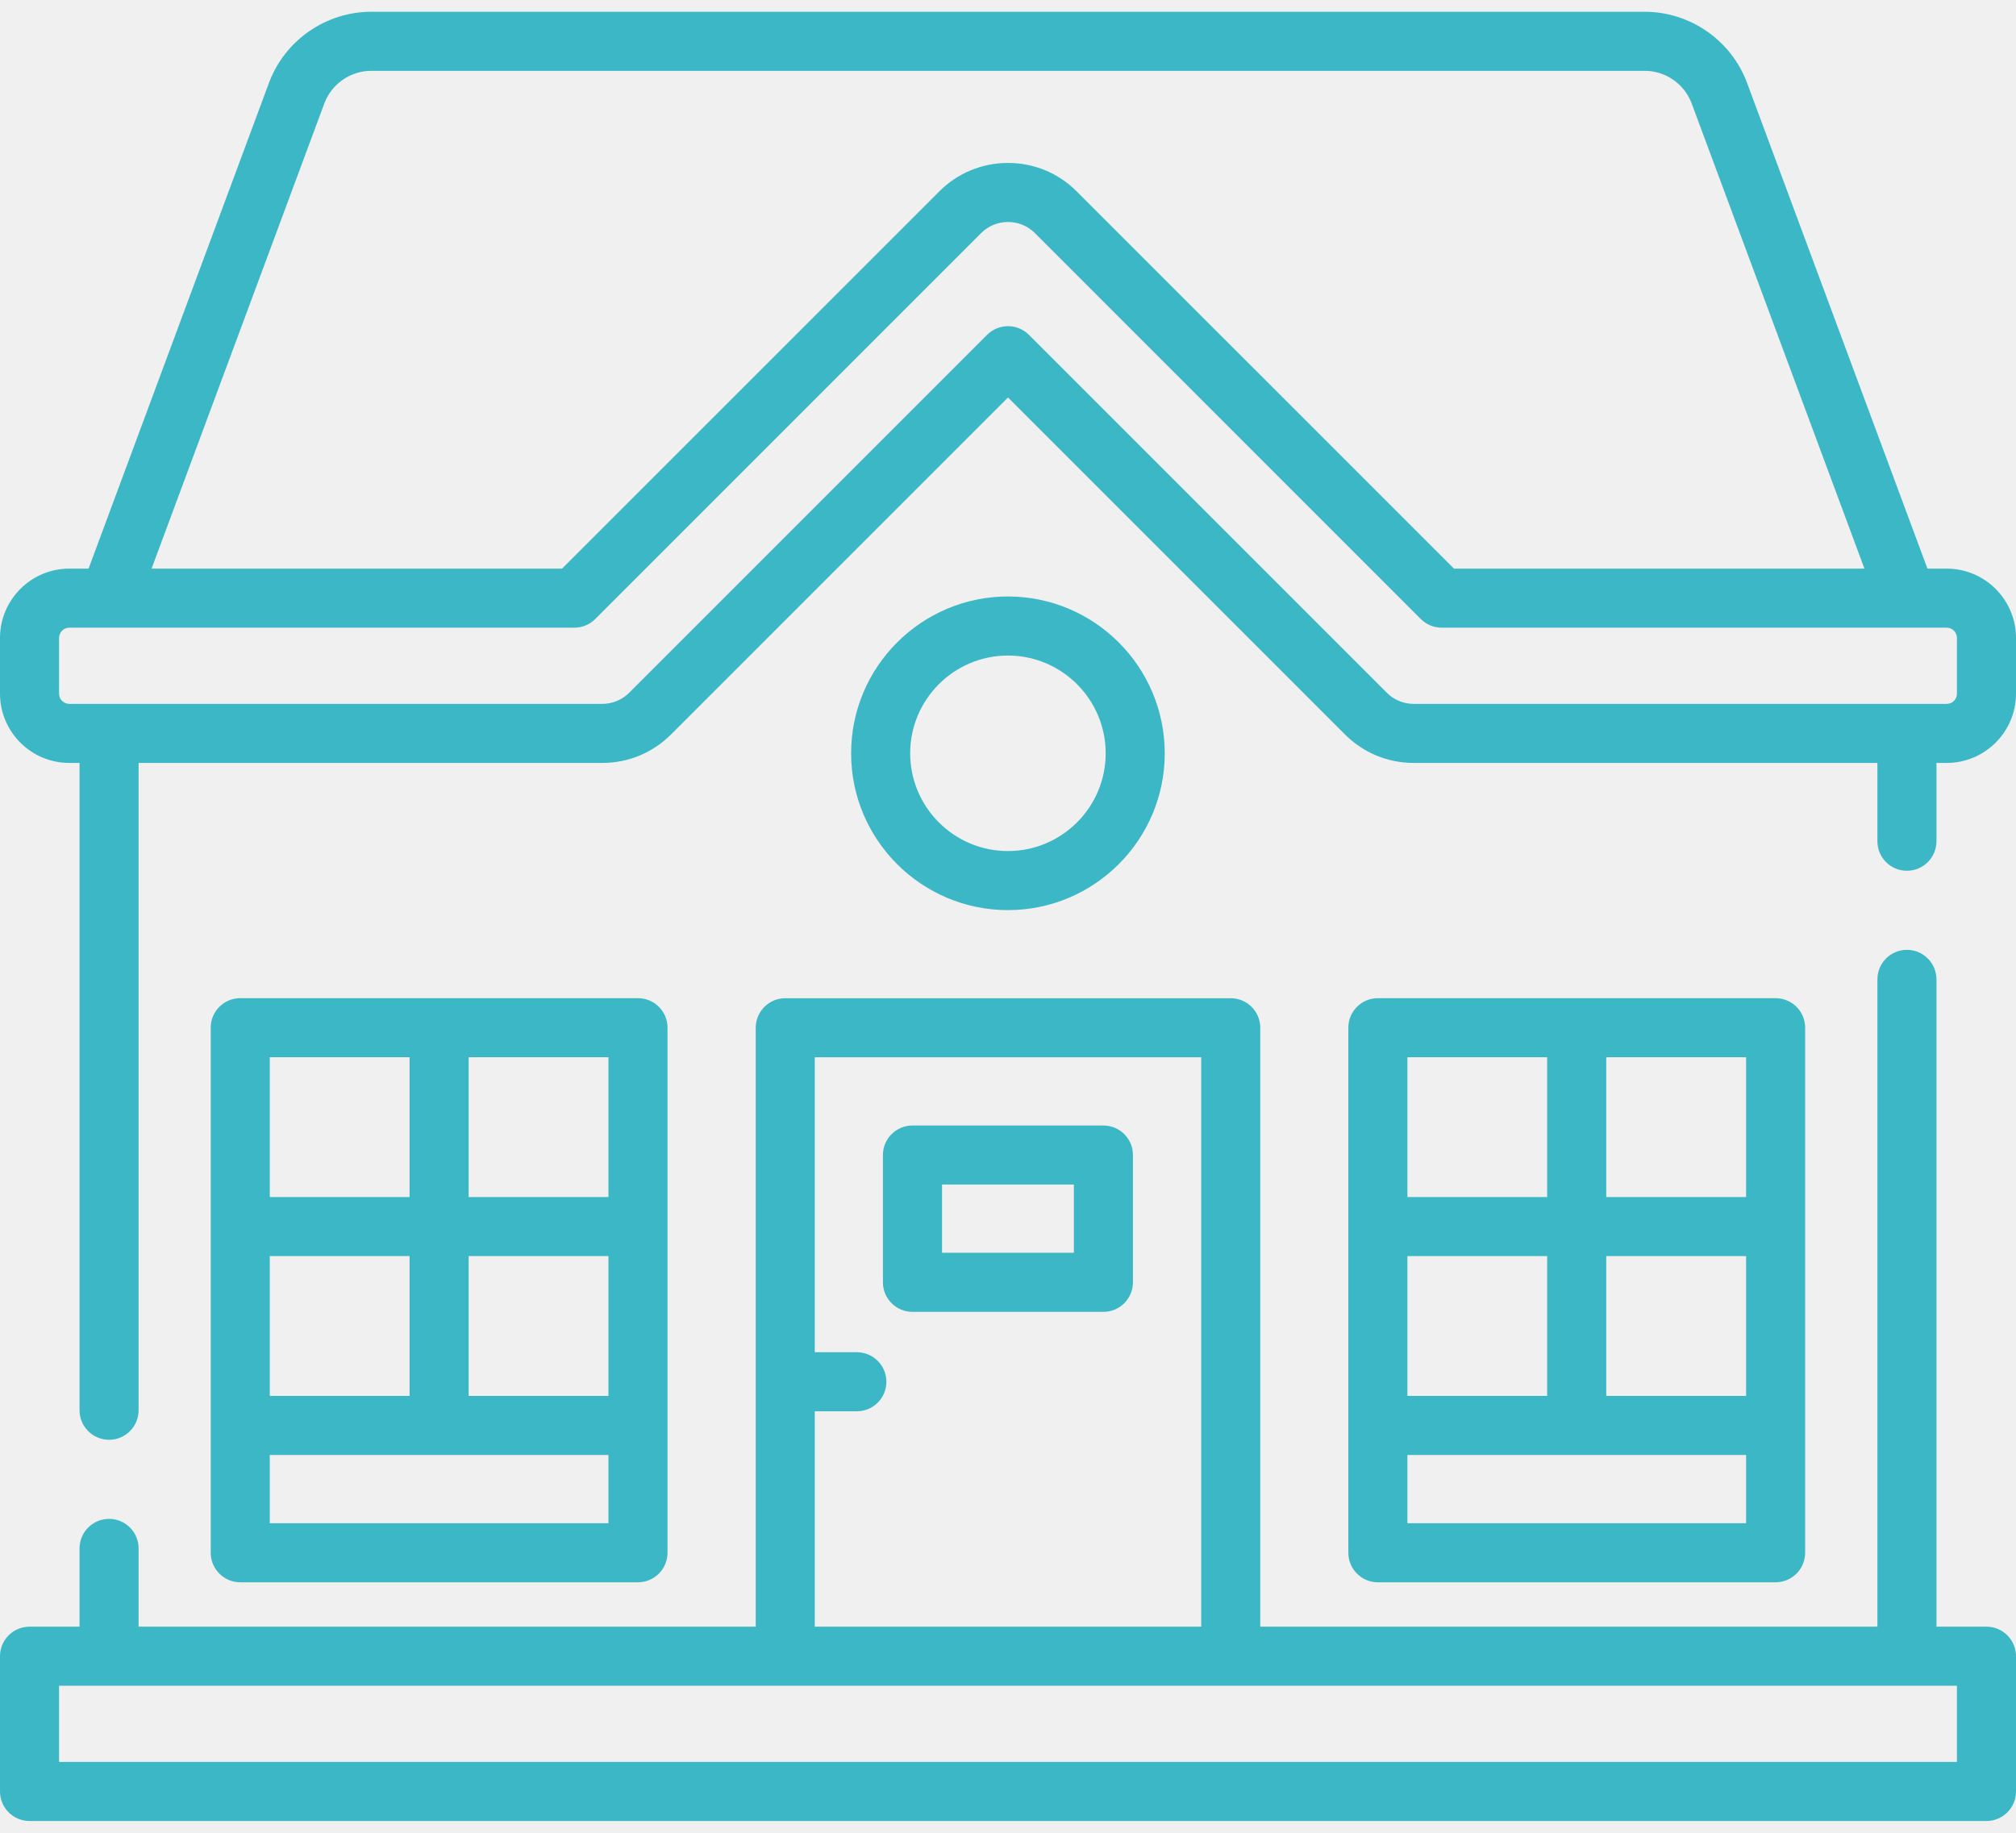
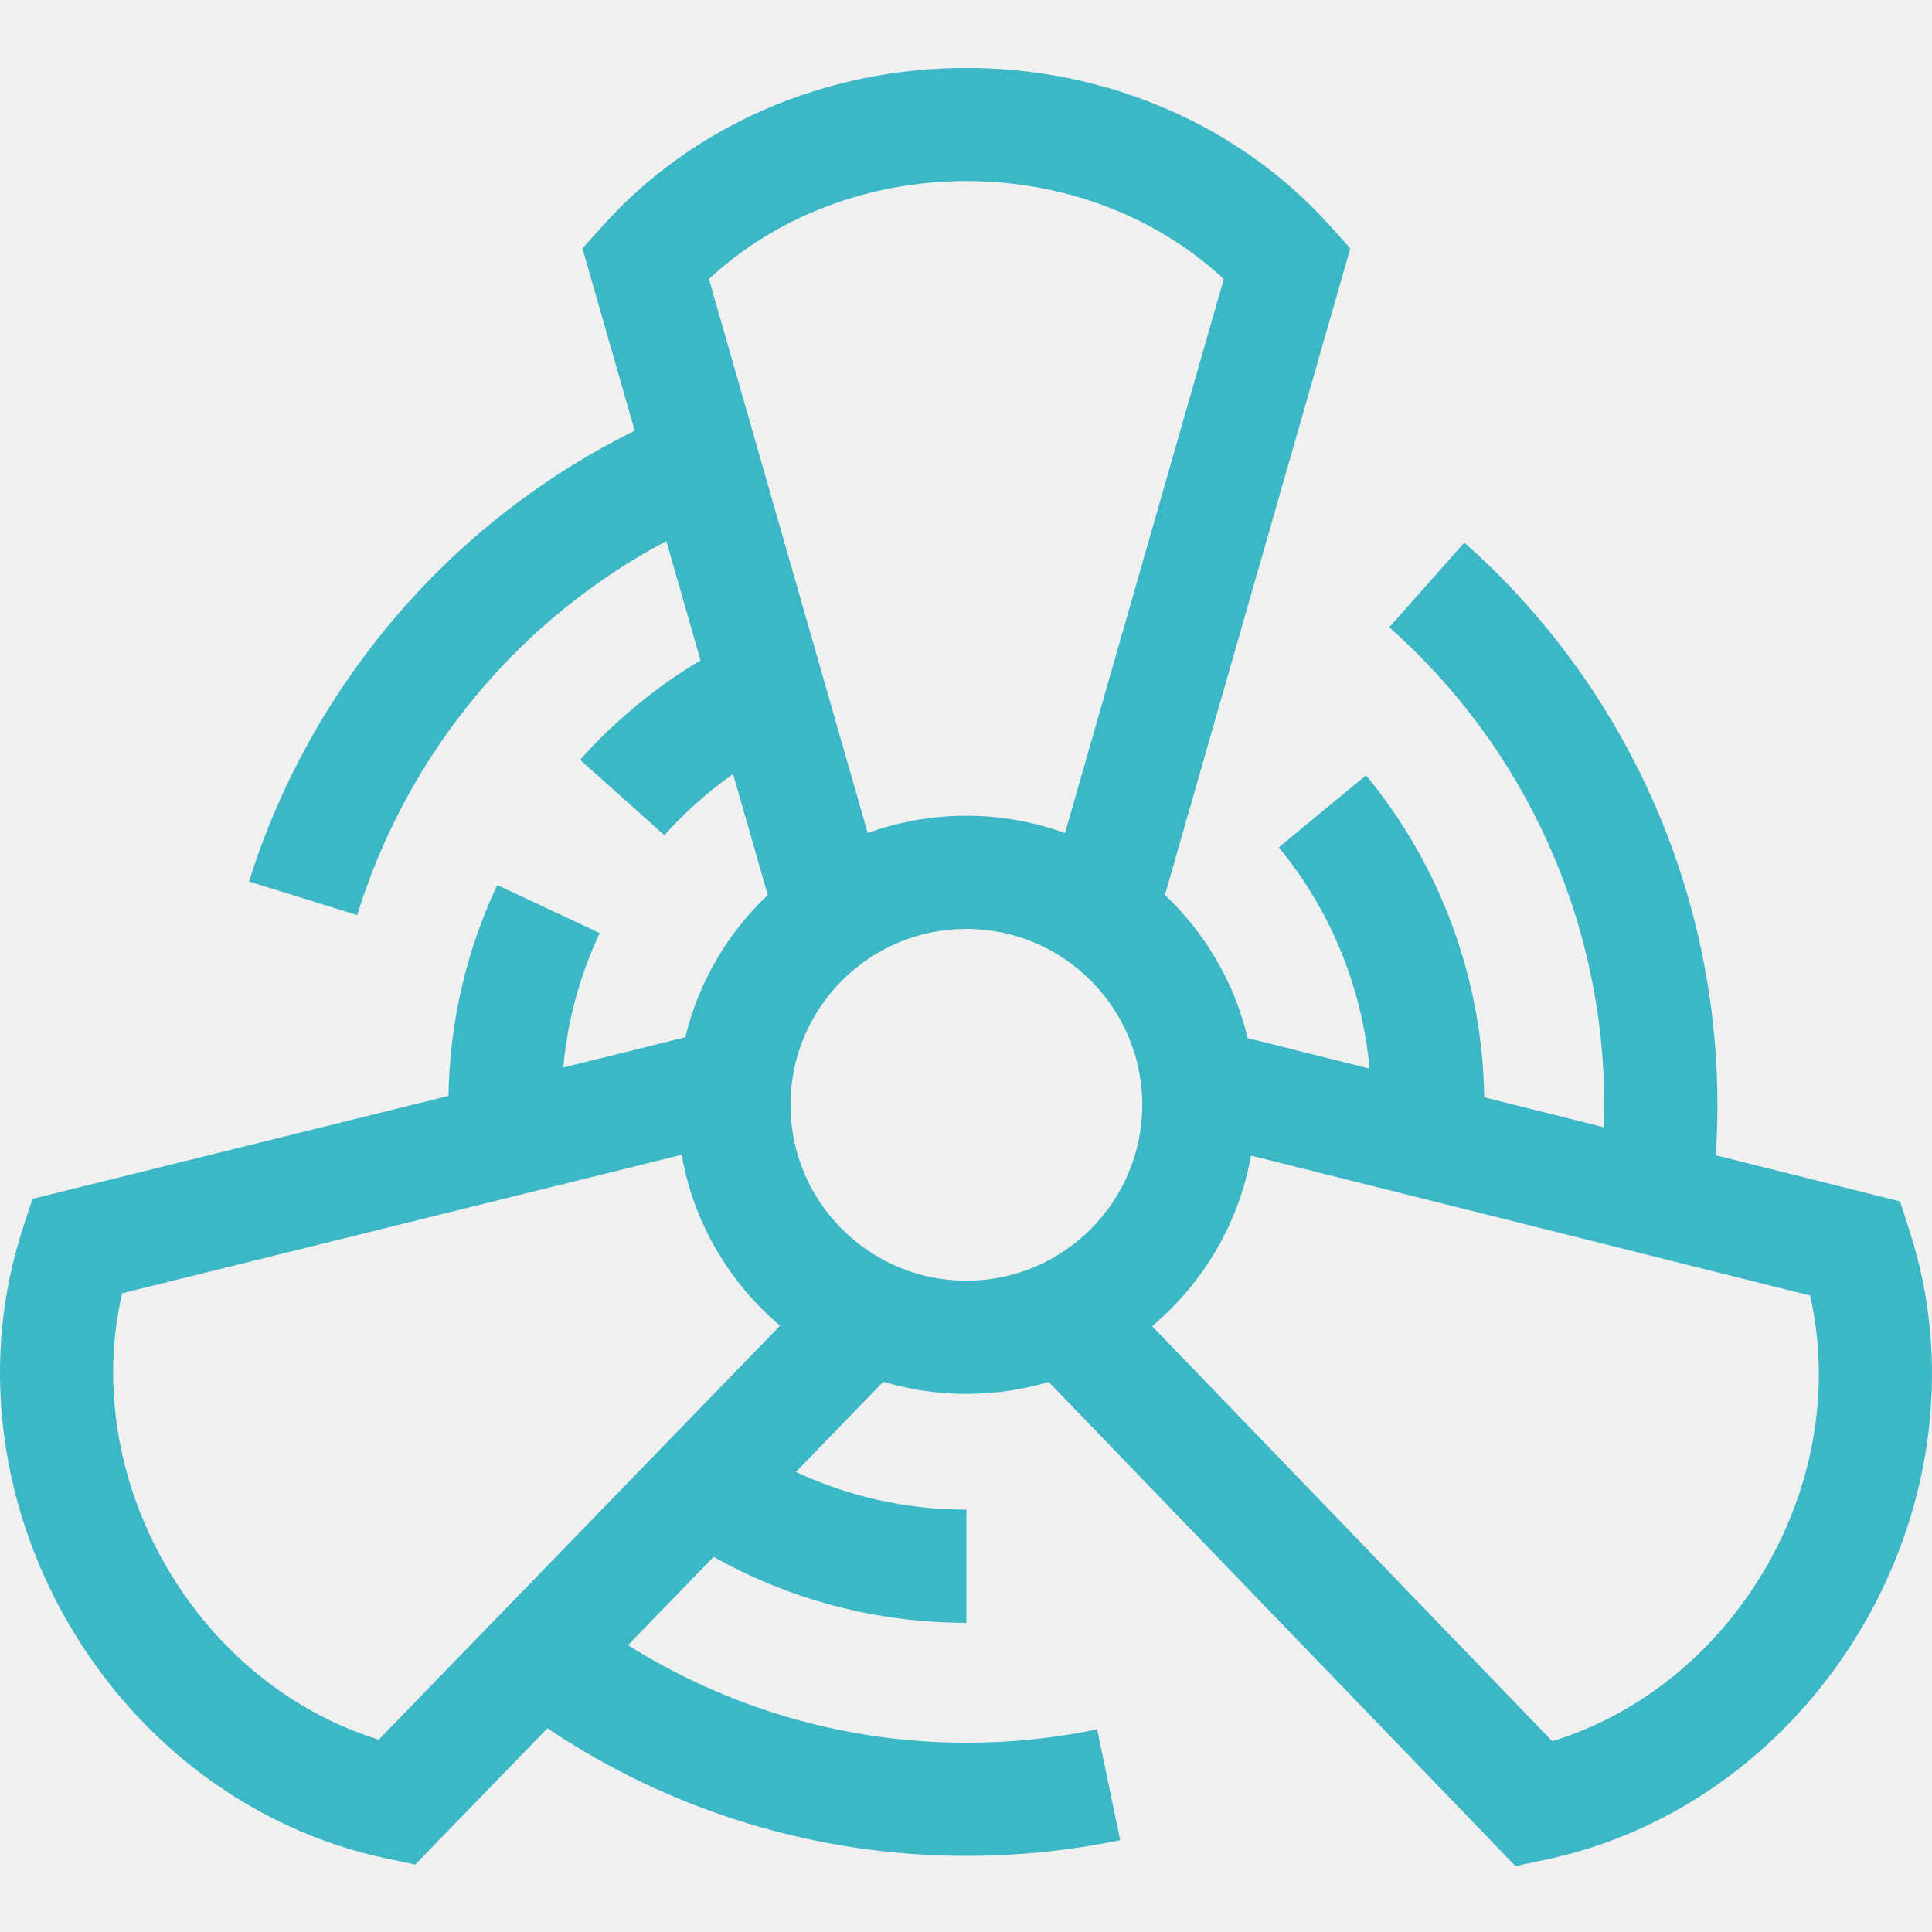
- <svg xmlns="http://www.w3.org/2000/svg" width="44" height="40" viewBox="0 0 44 40" fill="none">
-   <path d="M42.487 12.41H42.067L38.13 1.809C37.785 0.88 36.888 0.257 35.898 0.257H8.102C7.112 0.257 6.215 0.88 5.87 1.809L1.933 12.41H1.513C0.679 12.41 0 13.089 0 13.923V15.138C0 15.973 0.679 16.651 1.513 16.651H1.736V30.778C1.736 31.134 2.025 31.423 2.381 31.423C2.737 31.423 3.025 31.134 3.025 30.778V16.651H13.145C13.712 16.651 14.244 16.43 14.645 16.03L22 8.675L29.355 16.03C29.756 16.43 30.288 16.651 30.855 16.651H40.975V18.36C40.975 18.716 41.263 19.004 41.619 19.004C41.975 19.004 42.264 18.716 42.264 18.36V16.651H42.487C43.321 16.651 44 15.972 44 15.138V13.923C44 13.089 43.321 12.41 42.487 12.41ZM7.079 2.257C7.237 1.832 7.648 1.546 8.102 1.546H35.898C36.352 1.546 36.763 1.832 36.921 2.257L40.692 12.41H31.733L23.499 4.177C23.099 3.776 22.566 3.556 22 3.556C21.434 3.556 20.901 3.776 20.501 4.177L12.267 12.41H3.308L7.079 2.257ZM42.711 15.138C42.711 15.262 42.611 15.362 42.487 15.362H30.855C30.633 15.362 30.424 15.275 30.267 15.118L22.456 7.307C22.335 7.186 22.171 7.119 22 7.119C21.829 7.119 21.665 7.186 21.544 7.307L13.733 15.118C13.576 15.275 13.367 15.362 13.145 15.362H1.513C1.389 15.362 1.289 15.262 1.289 15.138V13.923C1.289 13.8 1.389 13.699 1.513 13.699H12.534C12.705 13.699 12.869 13.632 12.99 13.511L21.412 5.088C21.569 4.931 21.778 4.845 22 4.845C22.222 4.845 22.431 4.931 22.588 5.088L31.01 13.511C31.131 13.632 31.295 13.699 31.466 13.699H42.487C42.611 13.699 42.711 13.8 42.711 13.923V15.138H42.711Z" fill="#3CB7C6" />
-   <path d="M38.753 34.533C39.109 34.533 39.398 34.244 39.398 33.888V22.429C39.398 22.073 39.109 21.785 38.753 21.785H30.072C29.716 21.785 29.428 22.073 29.428 22.429V33.888C29.428 34.244 29.716 34.533 30.072 34.533H38.753ZM38.109 30.466H35.057V27.414H38.109V30.466ZM33.768 30.466H30.717V27.414H33.768V30.466ZM38.109 33.244H30.717V31.755H38.109V33.244ZM38.109 26.125H35.057V23.074H38.109V26.125ZM33.768 23.074V26.125H30.717V23.074H33.768Z" fill="#3CB7C6" />
-   <path d="M13.924 34.533C14.28 34.533 14.569 34.244 14.569 33.888V22.429C14.569 22.073 14.28 21.785 13.924 21.785H5.243C4.887 21.785 4.599 22.073 4.599 22.429V33.888C4.599 34.244 4.887 34.533 5.243 34.533H13.924ZM13.28 30.466H10.228V27.414H13.28V30.466ZM8.939 30.466H5.888V27.414H8.939V30.466ZM13.28 33.244H5.888V31.755H13.28V33.244ZM13.28 26.125H10.228V23.074H13.28V26.125ZM8.939 23.074V26.125H5.888V23.074H8.939Z" fill="#3CB7C6" />
-   <path d="M24.082 24.564H19.915C19.559 24.564 19.27 24.852 19.27 25.208V27.986C19.27 28.342 19.559 28.631 19.915 28.631H24.082C24.438 28.631 24.727 28.342 24.727 27.986V25.208C24.727 24.852 24.438 24.564 24.082 24.564ZM23.438 27.341H20.56V25.852H23.438V27.341Z" fill="#3CB7C6" />
-   <path d="M25.421 16.441C25.421 14.553 23.886 13.018 21.999 13.018C20.111 13.018 18.576 14.553 18.576 16.441C18.576 18.328 20.111 19.863 21.999 19.863C23.886 19.863 25.421 18.328 25.421 16.441ZM19.865 16.441C19.865 15.264 20.822 14.307 21.999 14.307C23.175 14.307 24.132 15.264 24.132 16.441C24.132 17.617 23.175 18.574 21.999 18.574C20.822 18.574 19.865 17.617 19.865 16.441Z" fill="#3CB7C6" />
-   <path d="M43.355 35.502H42.264V21.375C42.264 21.019 41.975 20.73 41.619 20.73C41.263 20.73 40.975 21.019 40.975 21.375V35.502H27.506V22.431C27.506 22.075 27.217 21.786 26.861 21.786H17.139C16.783 21.786 16.494 22.075 16.494 22.431V35.502H3.025V33.794C3.025 33.438 2.737 33.149 2.381 33.149C2.025 33.149 1.736 33.438 1.736 33.794V35.502H0.645C0.288 35.502 0 35.791 0 36.147V39.098C0 39.454 0.288 39.743 0.645 39.743H43.355C43.712 39.743 44 39.454 44 39.098V36.147C44 35.791 43.712 35.502 43.355 35.502ZM17.783 30.801H18.701C19.057 30.801 19.346 30.513 19.346 30.157C19.346 29.801 19.057 29.512 18.701 29.512H17.783V23.075H26.217V35.502H17.783V30.801ZM42.711 38.454H1.289V36.791H42.711V38.454Z" fill="#3CB7C6" />
+ <svg xmlns="http://www.w3.org/2000/svg" width="96" height="96" viewBox="0 0 96 96" fill="none">
+   <g clip-path="url(#clip0)">
+     <path d="M94.89 61.18L94.41 59.697L85.256 57.405C85.312 56.574 85.338 55.741 85.338 54.899C85.338 44.227 80.754 34.044 72.762 26.961L69.032 31.169C75.823 37.185 79.715 45.835 79.715 54.899C79.715 55.272 79.71 55.644 79.695 56.013L73.751 54.524C73.667 48.69 71.591 43.024 67.878 38.525L63.541 42.105C66.119 45.228 67.688 49.077 68.052 53.098L61.994 51.581C61.34 48.819 59.884 46.361 57.886 44.47L67.096 12.34L66.054 11.183C61.589 6.222 55.014 3.375 48.018 3.375C41.021 3.375 34.448 6.222 29.983 11.183L28.941 12.34L31.537 21.4C29.5 22.406 27.543 23.606 25.688 24.994C19.418 29.682 14.691 36.362 12.377 43.802L17.746 45.472C20.301 37.255 25.91 30.7 33.11 26.886L34.808 32.812C32.596 34.136 30.572 35.794 28.822 37.753L33.014 41.5C34.041 40.35 35.188 39.333 36.427 38.463L38.15 44.473C36.163 46.354 34.71 48.796 34.053 51.542L27.989 53.043C28.197 50.722 28.802 48.483 29.798 46.365L24.707 43.976C23.159 47.274 22.344 50.798 22.284 54.455L1.614 59.571L1.13 61.052C-0.946 67.397 -0.136 74.514 3.352 80.58C6.839 86.645 12.582 90.926 19.109 92.325L20.632 92.65L27.202 85.876C33.322 89.991 40.558 92.218 48.018 92.218C50.593 92.218 53.164 91.956 55.663 91.435L54.516 85.93C52.394 86.372 50.209 86.595 48.018 86.595C41.889 86.595 36.106 84.826 31.203 81.746L35.458 77.358C39.175 79.446 43.46 80.637 48.018 80.637V75.014C44.993 75.014 42.123 74.343 39.548 73.14L43.893 68.656C45.199 69.05 46.584 69.261 48.018 69.261C49.438 69.261 50.81 69.056 52.108 68.667L75.302 92.724L76.825 92.401C83.356 91.022 89.112 86.756 92.615 80.7C96.119 74.645 96.948 67.53 94.89 61.18V61.18ZM57.247 65.895C59.772 63.774 61.559 60.801 62.161 57.42L89.944 64.375C90.957 68.829 90.185 73.672 87.749 77.885C85.31 82.097 81.498 85.18 77.131 86.52L57.247 65.895ZM35.226 13.864C38.573 10.756 43.152 8.998 48.018 8.998C52.885 8.998 57.464 10.756 60.809 13.864L52.919 41.397C51.39 40.838 49.738 40.534 48.018 40.534C46.297 40.534 44.646 40.838 43.116 41.397L35.226 13.864ZM18.82 86.441C14.457 85.09 10.652 81.995 8.227 77.776C5.802 73.558 5.041 68.713 6.067 64.263L33.871 57.381C34.463 60.765 36.242 63.744 38.763 65.871L18.82 86.441ZM39.278 54.899C39.278 50.078 43.199 46.157 48.018 46.157C52.838 46.157 56.759 50.078 56.759 54.899C56.759 59.718 52.838 63.639 48.018 63.639C43.199 63.639 39.278 59.718 39.278 54.899V54.899Z" fill="#3CB7C6" />
+   </g>
+   <defs>
+     <clipPath id="clip0">
+       <rect width="96" height="96" fill="white" />
+     </clipPath>
+   </defs>
</svg>
